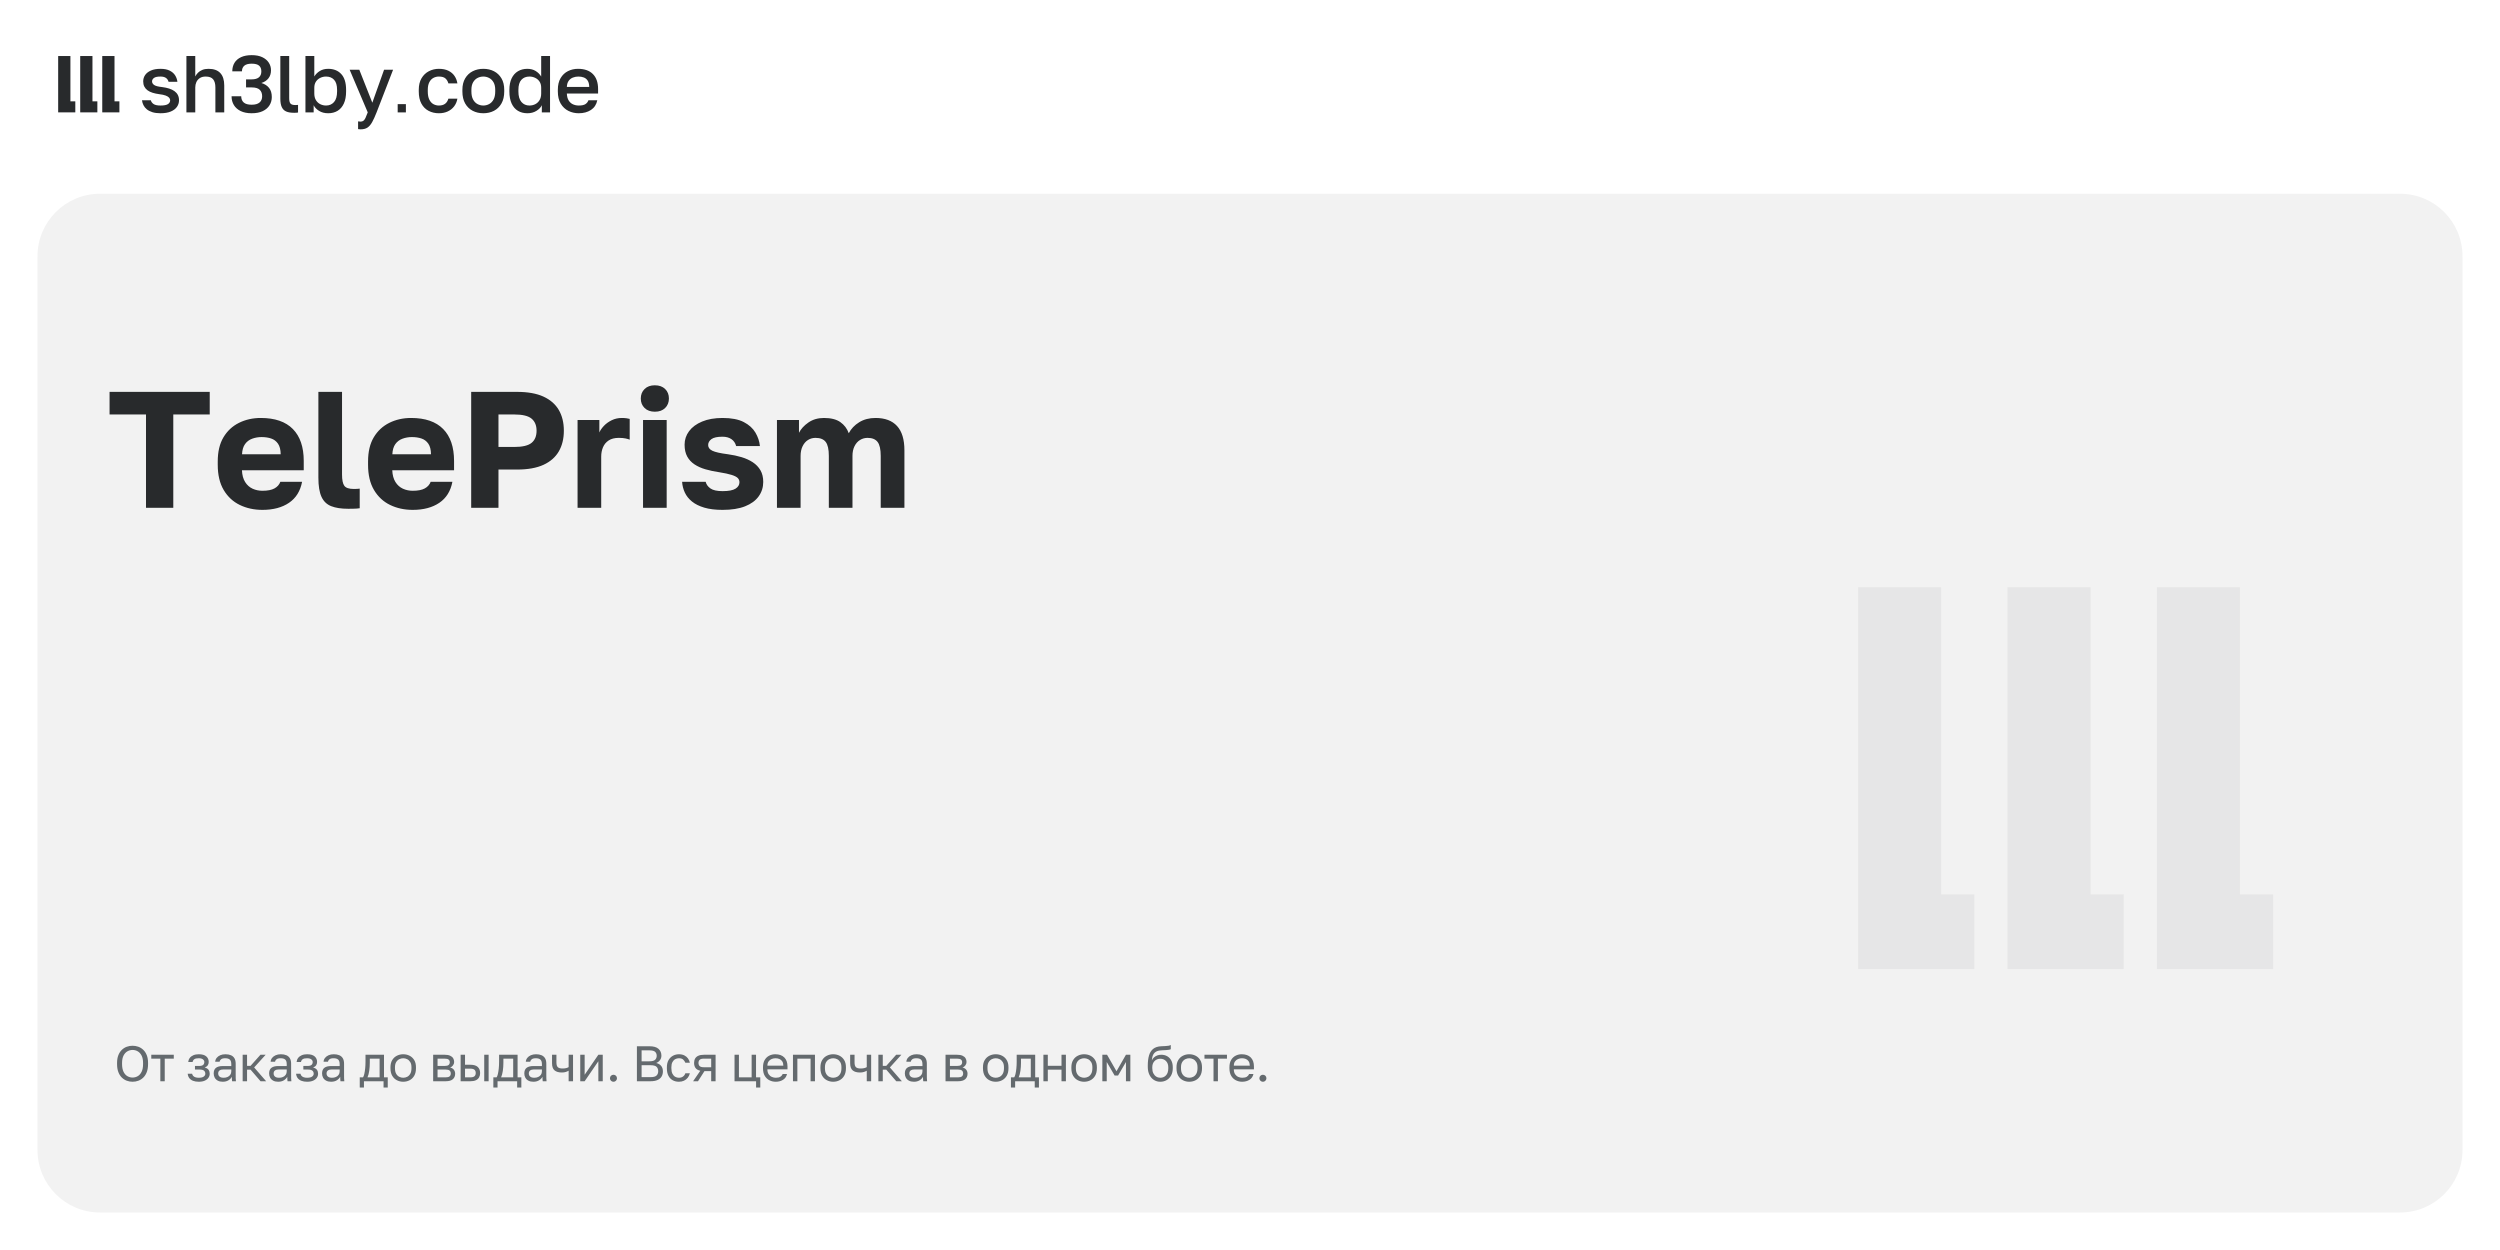
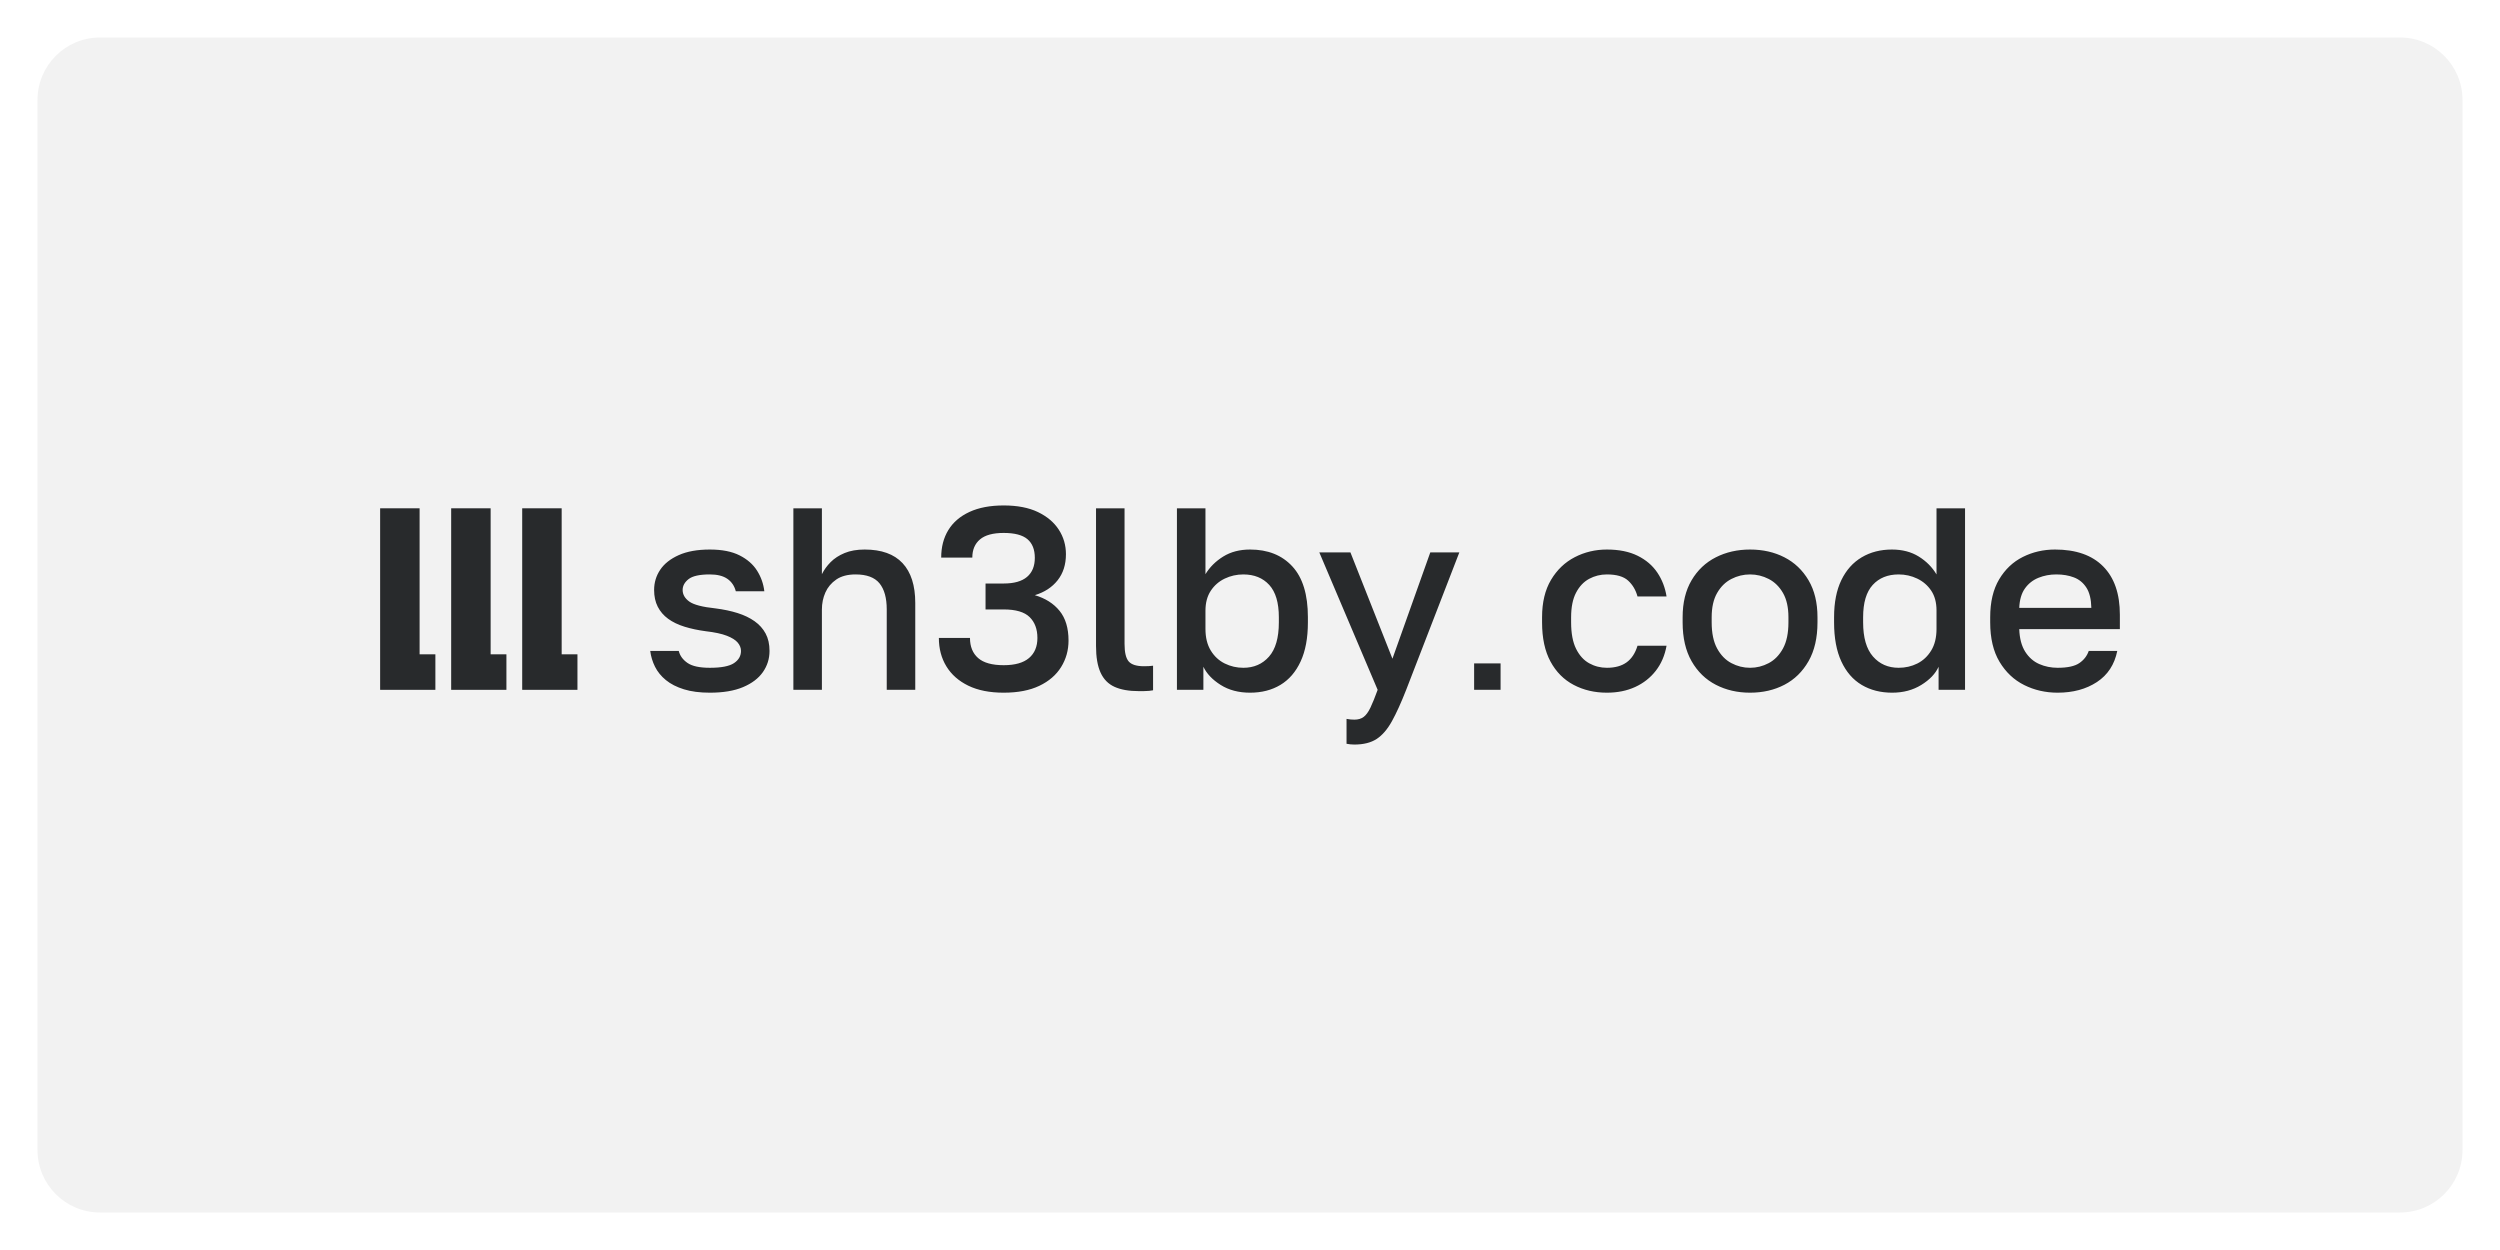
<svg xmlns="http://www.w3.org/2000/svg" width="1600" height="800" viewBox="0 0 1600 800" role="img">
  <rect x="0" y="0" width="1600" height="800" fill="#FFFFFF" />
-   <g transform="translate(30 26) scale(0.2581042)">
+   <rect x="24" y="24" width="1552" height="752" fill="#F2F2F2" rx="40" />
+   <g transform="translate(220.0 293.5463) scale(0.8316692)">
    <path fill="#282A2C" d="M28 36H68V184H84V220H28Z M100 36H140V184H156V220H100Z M172 36H212V184H228V220H172Z" transform="translate(6.741866 10.86334) scale(0.7592191)" />
    <path fill="#282A2C" d="M270 11Q212 11 170.0 -2.0Q128 -15 100.5 -37.5Q73 -60 58.5 -89.0Q44 -118 40 -150H150Q157 -122 184.0 -103.5Q211 -85 270 -85Q336 -85 363.0 -103.0Q390 -121 390 -150Q390 -167 377.5 -182.0Q365 -197 335.5 -208.5Q306 -220 254 -226Q209 -232 172.0 -243.5Q135 -255 109.0 -274.0Q83 -293 69.0 -320.5Q55 -348 55 -385Q55 -428 78.5 -463.0Q102 -498 150.0 -519.5Q198 -541 270 -541Q340 -541 384.5 -518.5Q429 -496 452.0 -459.5Q475 -423 480 -380H370Q362 -411 337.5 -428.0Q313 -445 270 -445Q211 -445 188.0 -427.0Q165 -409 165 -385Q165 -359 190.5 -340.5Q216 -322 292 -314Q339 -308 377.0 -296.0Q415 -284 442.5 -264.5Q470 -245 485.0 -217.0Q500 -189 500 -150Q500 -105 474.5 -68.5Q449 -32 398.0 -10.5Q347 11 270 11Z M592 0V-700H702V-446Q714.419 -471.053 735.71 -492.526Q757 -514 789.5 -527.5Q822 -541 867 -541Q964 -541 1013.0 -488.519Q1062.0 -436.038 1062 -335V0H952V-310Q952.0 -376.6 924.0 -410.8Q896 -445 831.76 -445.0Q786 -445 757.423 -425.357Q728.845 -405.714 715.423 -375.357Q702 -345 702 -310V0Z M1403 11Q1322 11 1266.5 -16.0Q1211 -43 1182.0 -90.5Q1153 -138 1153 -200H1273Q1273 -150 1304.5 -122.5Q1336 -95 1403 -95Q1468 -95 1500.5 -122.5Q1533 -150 1533 -200Q1533 -251 1503.0 -280.5Q1473 -310 1403 -310H1333V-410H1403Q1463 -410 1493.0 -435.5Q1523 -461 1523 -509Q1523 -557 1494.5 -581.0Q1466 -605 1403 -605Q1341 -605 1311.5 -580.0Q1282 -555 1282 -510H1162Q1162 -571 1189.5 -616.0Q1217 -661 1271.0 -686.0Q1325 -711 1403 -711Q1482 -711 1535.0 -685.5Q1588 -660 1615.5 -617.5Q1643 -575 1643 -523Q1643 -463 1611.0 -422.5Q1579 -382 1523 -365Q1584 -347 1618.5 -304.5Q1653 -262 1653 -190Q1653 -134 1624.5 -88.0Q1596 -42 1540.5 -15.5Q1485 11 1403 11Z M1924 5Q1867 5 1830.5 -11.5Q1794 -28 1776.5 -66.5Q1759 -105 1759 -169V-700H1869V-177Q1869 -128 1885.0 -109.5Q1901 -91 1944 -91Q1955 -91 1963.0 -91.5Q1971 -92 1979 -93V1.779Q1974 3 1963.5 4.0Q1953 5 1942.283 5.0Q1931.565 5.0 1924 5Z M2353 11Q2287 11 2239.5 -19.0Q2192 -49 2173 -89V0H2071V-700H2181V-446Q2206 -487 2249.5 -514.0Q2293 -541 2353 -541Q2456 -541 2516.0 -476.0Q2576 -411 2576 -280V-260Q2576 -170 2548.0 -109.5Q2520 -49 2470.0 -19.0Q2420 11 2353 11ZM2327 -85Q2388 -85 2426.0 -128.0Q2464 -171 2464 -260V-280Q2464 -364 2427.0 -404.5Q2390 -445 2327 -445Q2289 -445 2255.5 -429.0Q2222 -413 2201.5 -382.0Q2181 -351 2181 -305V-235Q2181 -185 2201.5 -151.5Q2222 -118 2255.5 -101.5Q2289 -85 2327 -85Z M2755 211Q2740 211 2725 208V112Q2740 115 2755 115Q2777 115 2791.0 104.5Q2805 94 2817.0 69.0Q2829 44 2845 0L2620 -530H2740L2902 -120L3048 -530H3160L2955 0Q2926 74 2900.0 121.0Q2874 168 2841.0 189.5Q2808 211 2755 211Z M3217 0h102v-102h-102Z M3729 11Q3658 11 3601.0 -19.0Q3544 -49 3511.5 -109.0Q3479 -169 3479 -260V-280Q3479 -366 3513.5 -424.0Q3548 -482 3605.0 -511.5Q3662 -541 3729 -541Q3799 -541 3847.5 -517.0Q3896 -493 3923.5 -452.0Q3951 -411 3959 -360H3847Q3837 -397 3811.0 -421.0Q3785 -445 3729 -445Q3692 -445 3660.5 -428.0Q3629 -411 3610.0 -374.5Q3591 -338 3591 -280V-260Q3591 -197 3610.0 -158.5Q3629 -120 3660.5 -102.5Q3692 -85 3729 -85Q3776 -85 3805.0 -106.0Q3834 -127 3847 -170H3959Q3949 -114 3917.5 -73.5Q3886 -33 3838.0 -11.0Q3790 11 3729 11Z M4281 11Q4208 11 4149.0 -19.5Q4090 -50 4055.5 -110.5Q4021 -171 4021 -260V-280Q4021 -364 4055.5 -422.5Q4090 -481 4149.0 -511.0Q4208 -541 4281 -541Q4355 -541 4413.5 -511.0Q4472 -481 4506.5 -422.5Q4541 -364 4541 -280V-260Q4541 -171 4506.5 -110.5Q4472 -50 4413.5 -19.5Q4355 11 4281 11ZM4281 -85Q4319 -85 4353.0 -103.0Q4387 -121 4408.0 -159.5Q4429 -198 4429 -260V-280Q4429 -337 4408.0 -373.5Q4387 -410 4353.0 -427.5Q4319 -445 4281 -445Q4243 -445 4209.0 -427.5Q4175 -410 4154.0 -373.5Q4133 -337 4133 -280V-260Q4133 -198 4154.0 -159.5Q4175 -121 4209.0 -103.0Q4243 -85 4281 -85Z M4829 11Q4762 11 4711.5 -19.0Q4661 -49 4633.0 -109.5Q4605 -170 4605 -260V-280Q4605 -365 4633.0 -423.0Q4661 -481 4711.5 -511.0Q4762 -541 4828 -541Q4888 -541 4931.5 -514.0Q4975 -487 5000 -445V-700H5110V0H5008V-89Q4990 -49 4941.5 -19.0Q4893 11 4829 11ZM4854 -85Q4893 -85 4926.0 -101.5Q4959 -118 4979.5 -151.5Q5000 -185 5000 -235V-306Q5000 -352 4979.5 -382.5Q4959 -413 4925.5 -429.0Q4892 -445 4854 -445Q4791 -445 4754.0 -404.5Q4717 -364 4717 -280V-260Q4717 -172 4755.0 -128.5Q4793 -85 4854 -85Z M5467 11Q5397 11 5338.0 -18.5Q5279 -48 5243.0 -108.0Q5207 -168 5207 -260V-280Q5207 -368 5241.5 -426.0Q5276 -484 5333.0 -512.5Q5390 -541 5457 -541Q5578 -541 5642.5 -476.0Q5707 -411 5707 -290V-234H5319Q5321 -180 5342.0 -147.0Q5363 -114 5396.0 -99.5Q5429 -85 5467 -85Q5524 -85 5550.5 -103.0Q5577 -121 5587 -150H5697Q5681 -71 5618.5 -30.0Q5556 11 5467 11ZM5462 -445Q5425 -445 5393.0 -432.0Q5361 -419 5341.0 -391.0Q5321 -363 5319 -316H5597Q5596 -366 5578.0 -394.0Q5560 -422 5530.0 -433.5Q5500 -445 5462 -445Z" transform="translate(227.8612 177.8915) scale(0.1995662)" />
  </g>
-   <rect x="24" y="124" width="1552" height="652" fill="#F2F2F2" rx="40" />
-   <g opacity="0.06">
-     <path fill="#282A2C" d="M28 36H68V184H84V220H28Z M100 36H140V184H156V220H100Z M172 36H212V184H228V220H172Z" transform="translate(1152 328) scale(1.328125)" />
-   </g>
-   <path fill="#282A2C" d="M25.44 0.0V-59.74H2.12V-74.2H66.224V-59.74H42.904V0.0Z M99.935 1.321Q91.998 1.321 85.499 -1.813Q79 -4.947 75.177 -11.377Q71.355 -17.808 71.355 -27.56V-29.68Q71.355 -39.008 75.018 -45.136Q78.682 -51.264 84.958 -54.382Q91.234 -57.501 98.875 -57.501Q112.461 -57.501 119.428 -50.429Q126.395 -43.358 126.395 -29.985V-24.049H86.849Q87.034 -19.438 88.891 -16.496Q90.748 -13.555 93.661 -12.23Q96.574 -10.905 99.935 -10.905Q104.948 -10.905 107.686 -12.424Q110.425 -13.943 111.432 -16.655H125.335Q123.639 -7.729 116.97 -3.204Q110.301 1.321 99.935 1.321ZM99.405 -45.275Q96.26 -45.275 93.412 -44.239Q90.563 -43.204 88.825 -40.788Q87.087 -38.372 86.902 -34.251H111.639Q111.586 -38.637 109.919 -41.042Q108.252 -43.447 105.535 -44.361Q102.819 -45.275 99.405 -45.275Z M154.82 0.618Q148.201 0.618 143.98 -1.047Q139.759 -2.712 137.763 -7.018Q135.766 -11.324 135.766 -19.292V-74.2H150.898V-21.341Q150.898 -16.046 152.395 -14.056Q153.893 -12.066 158.451 -12.066Q159.67 -12.066 160.518 -12.119Q161.366 -12.172 162.214 -12.278V0.276Q161.419 0.42 160.182 0.499Q158.945 0.579 157.53 0.598Q156.115 0.618 154.82 0.618Z M196.137 1.321Q188.2 1.321 181.701 -1.813Q175.202 -4.947 171.379 -11.377Q167.557 -17.808 167.557 -27.56V-29.68Q167.557 -39.008 171.22 -45.136Q174.884 -51.264 181.16 -54.382Q187.436 -57.501 195.077 -57.501Q208.663 -57.501 215.63 -50.429Q222.597 -43.358 222.597 -29.985V-24.049H183.051Q183.236 -19.438 185.093 -16.496Q186.95 -13.555 189.863 -12.23Q192.776 -10.905 196.137 -10.905Q201.15 -10.905 203.888 -12.424Q206.627 -13.943 207.634 -16.655H221.537Q219.841 -7.729 213.172 -3.204Q206.503 1.321 196.137 1.321ZM195.607 -45.275Q192.462 -45.275 189.614 -44.239Q186.765 -43.204 185.027 -40.788Q183.289 -38.372 183.104 -34.251H207.841Q207.788 -38.637 206.121 -41.042Q204.454 -43.447 201.737 -44.361Q199.021 -45.275 195.607 -45.275Z M233.558 0.0V-74.2H262.907Q273.22 -74.2 279.821 -71.17Q286.422 -68.14 289.644 -62.591Q292.866 -57.041 292.866 -49.343Q292.866 -41.702 289.644 -36.124Q286.422 -30.546 279.821 -27.516Q273.22 -24.486 262.907 -24.486H251.022V0.0ZM251.022 -38.946H261.092Q268.993 -38.946 272.198 -41.563Q275.402 -44.18 275.402 -49.343Q275.402 -54.404 272.198 -57.072Q268.993 -59.74 261.092 -59.74H251.022Z M301.64 0.0V-56.18H315.58V-48.221Q316.538 -50.394 318.567 -52.514Q320.597 -54.634 323.53 -56.067Q326.462 -57.501 329.987 -57.501Q331.837 -57.501 333.092 -57.289Q334.346 -57.077 335.004 -56.913V-43.601Q334.209 -43.99 332.422 -44.376Q330.636 -44.763 328.048 -44.763Q324.051 -44.763 321.56 -43.122Q319.069 -41.481 317.92 -38.756Q316.772 -36.031 316.772 -32.772V0.0Z M343.54 0.0V-56.18H358.672V0.0ZM351.128 -61.506Q346.977 -61.506 344.541 -63.876Q342.105 -66.245 342.105 -69.946Q342.105 -73.648 344.532 -76.031Q346.959 -78.414 351.089 -78.414Q355.256 -78.414 357.682 -76.044Q360.107 -73.675 360.107 -69.974Q360.107 -66.272 357.693 -63.889Q355.279 -61.506 351.128 -61.506Z M394.437 1.321Q387.569 1.321 382.76 -0.108Q377.95 -1.537 374.874 -4.021Q371.797 -6.506 370.282 -9.781Q368.768 -13.056 368.547 -16.655H383.625Q384.244 -14.111 386.688 -12.393Q389.133 -10.675 394.437 -10.675Q400.232 -10.675 402.741 -12.254Q405.249 -13.833 405.249 -16.373Q405.249 -17.949 404.163 -19.06Q403.076 -20.171 400.232 -21.065Q397.388 -21.96 392.167 -22.799Q387.525 -23.488 383.506 -24.645Q379.487 -25.802 376.488 -27.79Q373.489 -29.777 371.813 -32.831Q370.137 -35.885 370.137 -40.426Q370.137 -45.165 373.005 -49.047Q375.874 -52.929 381.36 -55.215Q386.845 -57.501 394.437 -57.501Q402.957 -57.501 407.988 -54.89Q413.018 -52.28 415.456 -48.162Q417.894 -44.043 418.349 -39.525H403.129Q402.387 -42.387 400.119 -43.946Q397.851 -45.505 394.437 -45.505Q389.393 -45.505 387.304 -43.952Q385.215 -42.4 385.215 -40.161Q385.215 -37.785 387.976 -36.488Q390.736 -35.192 397.838 -34.282Q402.529 -33.646 406.601 -32.421Q410.673 -31.195 413.785 -29.146Q416.896 -27.096 418.683 -24.031Q420.469 -20.966 420.469 -16.549Q420.469 -11.386 417.534 -7.312Q414.599 -3.237 408.842 -0.958Q403.085 1.321 394.437 1.321Z M429.248 0.0V-56.18H443.347V-48.009Q445.215 -51.702 449.382 -54.601Q453.549 -57.501 459.348 -57.501Q466.039 -57.501 469.811 -54.853Q473.583 -52.205 475.208 -47.731Q477.43 -51.989 481.86 -54.745Q486.29 -57.501 492.341 -57.501Q501.382 -57.501 506.103 -52.357Q510.824 -47.214 510.824 -36.795V0.0H495.657V-33.231Q495.657 -39.556 493.648 -42.159Q491.638 -44.763 487.226 -44.763Q484.629 -44.763 482.419 -43.416Q480.208 -42.069 478.896 -39.441Q477.585 -36.813 477.585 -33.231V0.0H462.453V-33.231Q462.453 -39.556 460.45 -42.159Q458.447 -44.763 453.933 -44.763Q451.283 -44.763 449.126 -43.416Q446.968 -42.069 445.674 -39.441Q444.38 -36.813 444.38 -33.231V0.0Z" transform="translate(68 325)" />
-   <path fill="#646A6E" d="M11.84 0.32Q9.92 0.32 8.144 -0.336Q6.368 -0.992 4.96 -2.368Q3.552 -3.744 2.736 -5.888Q1.92 -8.032 1.92 -11.04V-11.68Q1.92 -14.56 2.736 -16.64Q3.552 -18.72 4.96 -20.08Q6.368 -21.44 8.144 -22.08Q9.92 -22.72 11.84 -22.72Q13.76 -22.72 15.536 -22.08Q17.312 -21.44 18.72 -20.08Q20.128 -18.72 20.944 -16.64Q21.76 -14.56 21.76 -11.68V-11.04Q21.76 -8.032 20.944 -5.888Q20.128 -3.744 18.72 -2.368Q17.312 -0.992 15.536 -0.336Q13.76 0.32 11.84 0.32ZM11.84 -2.368Q13.6 -2.368 15.12 -3.232Q16.64 -4.096 17.6 -6.016Q18.56 -7.936 18.56 -11.04V-11.68Q18.56 -14.624 17.6 -16.464Q16.64 -18.304 15.12 -19.168Q13.6 -20.032 11.84 -20.032Q10.112 -20.032 8.576 -19.168Q7.04 -18.304 6.08 -16.464Q5.12 -14.624 5.12 -11.68V-11.04Q5.12 -7.936 6.08 -6.016Q7.04 -4.096 8.576 -3.232Q10.112 -2.368 11.84 -2.368Z M29.612 0.0V-14.464H23.82V-16.96H38.22V-14.464H32.428V0.0Z  M54.18 0.32Q52.068 0.32 50.532 -0.288Q48.996 -0.896 48.132 -2.048Q47.268 -3.2 47.14 -4.8H49.956Q50.116 -3.968 50.66 -3.392Q51.204 -2.816 52.1 -2.528Q52.996 -2.24 54.18 -2.24Q56.388 -2.24 57.396 -2.992Q58.404 -3.744 58.404 -4.8Q58.404 -6.048 57.572 -6.768Q56.74 -7.488 54.692 -7.488H51.78V-9.792H54.5Q56.26 -9.792 57.012 -10.464Q57.764 -11.136 57.764 -12.352Q57.764 -13.312 56.868 -14.016Q55.972 -14.72 54.18 -14.72Q52.228 -14.72 51.348 -14.096Q50.468 -13.472 50.276 -12.32H47.46Q47.588 -13.76 48.42 -14.88Q49.252 -16.0 50.724 -16.64Q52.196 -17.28 54.18 -17.28Q57.444 -17.28 59.012 -15.904Q60.58 -14.528 60.58 -12.352Q60.58 -11.136 59.972 -10.224Q59.364 -9.312 58.02 -8.8Q59.812 -8.32 60.516 -7.264Q61.22 -6.208 61.22 -4.8Q61.22 -3.424 60.42 -2.256Q59.62 -1.088 58.068 -0.384Q56.516 0.32 54.18 0.32Z M69.552 0.32Q67.696 0.32 66.4 -0.368Q65.104 -1.056 64.432 -2.256Q63.76 -3.456 63.76 -4.96Q63.76 -7.488 65.248 -8.608Q66.736 -9.728 69.52 -9.728H75.024V-10.88Q75.024 -13.056 74.048 -13.888Q73.072 -14.72 71.12 -14.72Q69.296 -14.72 68.464 -14.032Q67.632 -13.344 67.536 -12.48H64.72Q64.816 -13.856 65.648 -14.928Q66.48 -16.0 67.92 -16.64Q69.36 -17.28 71.28 -17.28Q73.296 -17.28 74.768 -16.656Q76.24 -16.032 77.04 -14.704Q77.84 -13.376 77.84 -11.2V-4.32Q77.84 -2.976 77.856 -1.968Q77.872 -0.96 78.0 0.0H75.536Q75.44 -0.736 75.408 -1.392Q75.376 -2.048 75.376 -2.88Q74.704 -1.536 73.2 -0.608Q71.696 0.32 69.552 0.32ZM70.16 -2.24Q71.504 -2.24 72.608 -2.72Q73.712 -3.2 74.368 -4.128Q75.024 -5.056 75.024 -6.4V-7.552H70.0Q68.432 -7.552 67.536 -6.928Q66.64 -6.304 66.64 -4.96Q66.64 -3.776 67.488 -3.008Q68.336 -2.24 70.16 -2.24Z M82.3 0.0V-16.96H85.116V-9.856H87.356L93.692 -16.96H97.02L89.66 -8.832L97.34 0.0H93.756L87.356 -7.424H85.116V0.0Z M105.032 0.32Q103.176 0.32 101.88 -0.368Q100.584 -1.056 99.912 -2.256Q99.24 -3.456 99.24 -4.96Q99.24 -7.488 100.728 -8.608Q102.216 -9.728 105.0 -9.728H110.504V-10.88Q110.504 -13.056 109.528 -13.888Q108.552 -14.72 106.6 -14.72Q104.776 -14.72 103.944 -14.032Q103.112 -13.344 103.016 -12.48H100.2Q100.296 -13.856 101.128 -14.928Q101.96 -16.0 103.4 -16.64Q104.84 -17.28 106.76 -17.28Q108.776 -17.28 110.248 -16.656Q111.72 -16.032 112.52 -14.704Q113.32 -13.376 113.32 -11.2V-4.32Q113.32 -2.976 113.336 -1.968Q113.352 -0.96 113.48 0.0H111.016Q110.92 -0.736 110.888 -1.392Q110.856 -2.048 110.856 -2.88Q110.184 -1.536 108.68 -0.608Q107.176 0.32 105.032 0.32ZM105.64 -2.24Q106.984 -2.24 108.088 -2.72Q109.192 -3.2 109.848 -4.128Q110.504 -5.056 110.504 -6.4V-7.552H105.48Q103.912 -7.552 103.016 -6.928Q102.12 -6.304 102.12 -4.96Q102.12 -3.776 102.968 -3.008Q103.816 -2.24 105.64 -2.24Z M123.54 0.32Q121.428 0.32 119.892 -0.288Q118.356 -0.896 117.492 -2.048Q116.628 -3.2 116.5 -4.8H119.316Q119.476 -3.968 120.02 -3.392Q120.564 -2.816 121.46 -2.528Q122.356 -2.24 123.54 -2.24Q125.748 -2.24 126.756 -2.992Q127.764 -3.744 127.764 -4.8Q127.764 -6.048 126.932 -6.768Q126.1 -7.488 124.052 -7.488H121.14V-9.792H123.86Q125.62 -9.792 126.372 -10.464Q127.124 -11.136 127.124 -12.352Q127.124 -13.312 126.228 -14.016Q125.332 -14.72 123.54 -14.72Q121.588 -14.72 120.708 -14.096Q119.828 -13.472 119.636 -12.32H116.82Q116.948 -13.76 117.78 -14.88Q118.612 -16.0 120.084 -16.64Q121.556 -17.28 123.54 -17.28Q126.804 -17.28 128.372 -15.904Q129.94 -14.528 129.94 -12.352Q129.94 -11.136 129.332 -10.224Q128.724 -9.312 127.38 -8.8Q129.172 -8.32 129.876 -7.264Q130.58 -6.208 130.58 -4.8Q130.58 -3.424 129.78 -2.256Q128.98 -1.088 127.428 -0.384Q125.876 0.32 123.54 0.32Z M138.912 0.32Q137.056 0.32 135.76 -0.368Q134.464 -1.056 133.792 -2.256Q133.12 -3.456 133.12 -4.96Q133.12 -7.488 134.608 -8.608Q136.096 -9.728 138.88 -9.728H144.384V-10.88Q144.384 -13.056 143.408 -13.888Q142.432 -14.72 140.48 -14.72Q138.656 -14.72 137.824 -14.032Q136.992 -13.344 136.896 -12.48H134.08Q134.176 -13.856 135.008 -14.928Q135.84 -16.0 137.28 -16.64Q138.72 -17.28 140.64 -17.28Q142.656 -17.28 144.128 -16.656Q145.6 -16.032 146.4 -14.704Q147.2 -13.376 147.2 -11.2V-4.32Q147.2 -2.976 147.216 -1.968Q147.232 -0.96 147.36 0.0H144.896Q144.8 -0.736 144.768 -1.392Q144.736 -2.048 144.736 -2.88Q144.064 -1.536 142.56 -0.608Q141.056 0.32 138.912 0.32ZM139.52 -2.24Q140.864 -2.24 141.968 -2.72Q143.072 -3.2 143.728 -4.128Q144.384 -5.056 144.384 -6.4V-7.552H139.36Q137.792 -7.552 136.896 -6.928Q136.0 -6.304 136.0 -4.96Q136.0 -3.776 136.848 -3.008Q137.696 -2.24 139.52 -2.24Z  M157.24 4.0V-2.496H159.32Q159.8 -3.136 160.152 -4.656Q160.504 -6.176 160.712 -8.224Q160.92 -10.272 160.92 -12.48V-16.96H172.76V-2.496H175.16V4.0H172.472V0.0H159.928V4.0ZM162.2 -2.496H169.944V-14.464H163.672V-11.84Q163.672 -9.152 163.304 -6.64Q162.936 -4.128 162.2 -2.496Z M185.06 0.32Q182.916 0.32 181.044 -0.624Q179.172 -1.568 178.036 -3.488Q176.9 -5.408 176.9 -8.32V-8.96Q176.9 -11.712 178.036 -13.568Q179.172 -15.424 181.044 -16.352Q182.916 -17.28 185.06 -17.28Q187.236 -17.28 189.092 -16.352Q190.948 -15.424 192.084 -13.568Q193.22 -11.712 193.22 -8.96V-8.32Q193.22 -5.408 192.084 -3.488Q190.948 -1.568 189.092 -0.624Q187.236 0.32 185.06 0.32ZM185.06 -2.24Q186.372 -2.24 187.572 -2.832Q188.772 -3.424 189.556 -4.768Q190.34 -6.112 190.34 -8.32V-8.96Q190.34 -11.008 189.556 -12.272Q188.772 -13.536 187.572 -14.128Q186.372 -14.72 185.06 -14.72Q183.78 -14.72 182.564 -14.128Q181.348 -13.536 180.564 -12.272Q179.78 -11.008 179.78 -8.96V-8.32Q179.78 -6.112 180.564 -4.768Q181.348 -3.424 182.564 -2.832Q183.78 -2.24 185.06 -2.24Z  M204.22 0.0V-16.96H211.58Q213.692 -16.96 215.036 -16.368Q216.38 -15.776 217.02 -14.736Q217.66 -13.696 217.66 -12.32Q217.66 -11.2 216.94 -10.192Q216.22 -9.184 215.1 -8.8Q216.668 -8.416 217.484 -7.344Q218.3 -6.272 218.3 -4.832Q218.3 -2.624 216.828 -1.312Q215.356 0.0 212.22 0.0ZM207.036 -2.496H212.22Q214.012 -2.496 214.748 -3.136Q215.484 -3.776 215.484 -4.96Q215.484 -6.176 214.748 -6.832Q214.012 -7.488 212.22 -7.488H207.036ZM207.036 -9.792H211.58Q213.404 -9.792 214.124 -10.432Q214.844 -11.072 214.844 -12.192Q214.844 -13.248 214.124 -13.856Q213.404 -14.464 211.58 -14.464H207.036Z M221.8 0.0V-16.96H224.616V-10.56H228.04Q231.24 -10.56 232.76 -9.152Q234.28 -7.744 234.28 -5.248Q234.28 -3.648 233.608 -2.464Q232.936 -1.28 231.56 -0.64Q230.184 0.0 228.04 0.0ZM224.616 -2.496H227.88Q229.864 -2.496 230.664 -3.2Q231.464 -3.904 231.464 -5.28Q231.464 -6.656 230.664 -7.36Q229.864 -8.064 227.88 -8.064H224.616ZM236.904 0.0V-16.96H239.72V0.0Z M242.74 4.0V-2.496H244.82Q245.3 -3.136 245.652 -4.656Q246.004 -6.176 246.212 -8.224Q246.42 -10.272 246.42 -12.48V-16.96H258.26V-2.496H260.66V4.0H257.972V0.0H245.428V4.0ZM247.7 -2.496H255.444V-14.464H249.172V-11.84Q249.172 -9.152 248.804 -6.64Q248.436 -4.128 247.7 -2.496Z M268.352 0.32Q266.496 0.32 265.2 -0.368Q263.904 -1.056 263.232 -2.256Q262.56 -3.456 262.56 -4.96Q262.56 -7.488 264.048 -8.608Q265.536 -9.728 268.32 -9.728H273.824V-10.88Q273.824 -13.056 272.848 -13.888Q271.872 -14.72 269.92 -14.72Q268.096 -14.72 267.264 -14.032Q266.432 -13.344 266.336 -12.48H263.52Q263.616 -13.856 264.448 -14.928Q265.28 -16.0 266.72 -16.64Q268.16 -17.28 270.08 -17.28Q272.096 -17.28 273.568 -16.656Q275.04 -16.032 275.84 -14.704Q276.64 -13.376 276.64 -11.2V-4.32Q276.64 -2.976 276.656 -1.968Q276.672 -0.96 276.8 0.0H274.336Q274.24 -0.736 274.208 -1.392Q274.176 -2.048 274.176 -2.88Q273.504 -1.536 272.0 -0.608Q270.496 0.32 268.352 0.32ZM268.96 -2.24Q270.304 -2.24 271.408 -2.72Q272.512 -3.2 273.168 -4.128Q273.824 -5.056 273.824 -6.4V-7.552H268.8Q267.232 -7.552 266.336 -6.928Q265.44 -6.304 265.44 -4.96Q265.44 -3.776 266.288 -3.008Q267.136 -2.24 268.96 -2.24Z M290.924 0.0V-6.752Q290.188 -6.304 289.148 -5.952Q288.108 -5.6 286.54 -5.6Q283.564 -5.6 281.932 -6.944Q280.3 -8.288 280.3 -11.52V-16.96H283.116V-12.0Q283.116 -9.824 284.012 -8.992Q284.908 -8.16 287.02 -8.16Q288.46 -8.16 289.484 -8.448Q290.508 -8.736 290.924 -9.056V-16.96H293.74V0.0Z M298.36 0.0V-16.96H301.176V-4.16L309.944 -16.96H312.76V0.0H309.944V-12.8L301.176 0.0Z M319.62 0.32Q319.012 0.32 318.5 0.016Q317.988 -0.288 317.684 -0.8Q317.38 -1.312 317.38 -1.92Q317.38 -2.88 318.036 -3.52Q318.692 -4.16 319.62 -4.16Q320.548 -4.16 321.204 -3.52Q321.86 -2.88 321.86 -1.92Q321.86 -1.312 321.556 -0.8Q321.252 -0.288 320.756 0.016Q320.26 0.32 319.62 0.32Z  M334.62 0.0V-22.4H342.62Q346.62 -22.4 348.46 -20.72Q350.3 -19.04 350.3 -16.416Q350.3 -14.688 349.34 -13.456Q348.38 -12.224 346.972 -11.68Q348.956 -11.232 350.108 -9.872Q351.26 -8.512 351.26 -6.336Q351.26 -4.512 350.46 -3.088Q349.66 -1.664 347.9 -0.832Q346.14 0.0 343.26 0.0ZM337.628 -2.624H343.26Q346.14 -2.624 347.196 -3.664Q348.252 -4.704 348.252 -6.432Q348.252 -8.192 347.196 -9.232Q346.14 -10.272 343.228 -10.272H337.628ZM337.628 -12.768H342.62Q345.308 -12.768 346.3 -13.76Q347.292 -14.752 347.292 -16.288Q347.292 -17.856 346.3 -18.816Q345.308 -19.776 342.62 -19.776H337.628Z M361.48 0.32Q359.304 0.32 357.56 -0.624Q355.816 -1.568 354.808 -3.488Q353.8 -5.408 353.8 -8.32V-8.96Q353.8 -11.712 354.888 -13.568Q355.976 -15.424 357.736 -16.352Q359.496 -17.28 361.48 -17.28Q363.496 -17.28 364.952 -16.56Q366.408 -15.84 367.304 -14.608Q368.2 -13.376 368.52 -11.84H365.64Q365.128 -13.056 364.216 -13.888Q363.304 -14.72 361.48 -14.72Q360.232 -14.72 359.144 -14.128Q358.056 -13.536 357.368 -12.272Q356.68 -11.008 356.68 -8.96V-8.32Q356.68 -6.144 357.368 -4.8Q358.056 -3.456 359.144 -2.848Q360.232 -2.24 361.48 -2.24Q363.048 -2.24 364.12 -3.008Q365.192 -3.776 365.64 -5.12H368.52Q368.136 -3.456 367.144 -2.224Q366.152 -0.992 364.712 -0.336Q363.272 0.32 361.48 0.32Z M370.58 0.0 375.188 -6.72Q373.076 -7.2 372.148 -8.464Q371.22 -9.728 371.22 -11.712Q371.22 -13.376 371.892 -14.544Q372.564 -15.712 373.972 -16.336Q375.38 -16.96 377.62 -16.96H384.98V0.0H382.164V-6.464H377.844L373.716 0.0ZM374.036 -11.712Q374.036 -10.368 374.82 -9.664Q375.604 -8.96 377.46 -8.96H382.164V-14.464H377.46Q375.604 -14.464 374.82 -13.76Q374.036 -13.056 374.036 -11.712Z  M410.892 4.0V0.0H397.1V-16.96H399.916V-2.496H408.044V-16.96H410.86V-2.496H413.58V4.0Z M423.48 0.32Q421.336 0.32 419.464 -0.608Q417.592 -1.536 416.456 -3.456Q415.32 -5.376 415.32 -8.32V-8.96Q415.32 -11.776 416.408 -13.616Q417.496 -15.456 419.288 -16.368Q421.08 -17.28 423.16 -17.28Q426.904 -17.28 428.952 -15.232Q431.0 -13.184 431.0 -9.44V-7.648H418.136Q418.136 -5.664 418.952 -4.48Q419.768 -3.296 421.0 -2.768Q422.232 -2.24 423.48 -2.24Q425.4 -2.24 426.44 -2.88Q427.48 -3.52 427.928 -4.64H430.68Q430.168 -2.208 428.168 -0.944Q426.168 0.32 423.48 0.32ZM423.32 -14.72Q422.008 -14.72 420.824 -14.224Q419.64 -13.728 418.888 -12.672Q418.136 -11.616 418.136 -9.952H428.344Q428.312 -11.712 427.624 -12.752Q426.936 -13.792 425.816 -14.256Q424.696 -14.72 423.32 -14.72Z M434.5 0.0V-16.96H448.58V0.0H445.764V-14.464H437.316V0.0Z M460.24 0.32Q458.096 0.32 456.224 -0.624Q454.352 -1.568 453.216 -3.488Q452.08 -5.408 452.08 -8.32V-8.96Q452.08 -11.712 453.216 -13.568Q454.352 -15.424 456.224 -16.352Q458.096 -17.28 460.24 -17.28Q462.416 -17.28 464.272 -16.352Q466.128 -15.424 467.264 -13.568Q468.4 -11.712 468.4 -8.96V-8.32Q468.4 -5.408 467.264 -3.488Q466.128 -1.568 464.272 -0.624Q462.416 0.32 460.24 0.32ZM460.24 -2.24Q461.552 -2.24 462.752 -2.832Q463.952 -3.424 464.736 -4.768Q465.52 -6.112 465.52 -8.32V-8.96Q465.52 -11.008 464.736 -12.272Q463.952 -13.536 462.752 -14.128Q461.552 -14.72 460.24 -14.72Q458.96 -14.72 457.744 -14.128Q456.528 -13.536 455.744 -12.272Q454.96 -11.008 454.96 -8.96V-8.32Q454.96 -6.112 455.744 -4.768Q456.528 -3.424 457.744 -2.832Q458.96 -2.24 460.24 -2.24Z M481.724 0.0V-6.752Q480.988 -6.304 479.948 -5.952Q478.908 -5.6 477.34 -5.6Q474.364 -5.6 472.732 -6.944Q471.1 -8.288 471.1 -11.52V-16.96H473.916V-12.0Q473.916 -9.824 474.812 -8.992Q475.708 -8.16 477.82 -8.16Q479.26 -8.16 480.284 -8.448Q481.308 -8.736 481.724 -9.056V-16.96H484.54V0.0Z M489.16 0.0V-16.96H491.976V-9.856H494.216L500.552 -16.96H503.88L496.52 -8.832L504.2 0.0H500.616L494.216 -7.424H491.976V0.0Z M511.892 0.32Q510.036 0.32 508.74 -0.368Q507.444 -1.056 506.772 -2.256Q506.1 -3.456 506.1 -4.96Q506.1 -7.488 507.588 -8.608Q509.076 -9.728 511.86 -9.728H517.364V-10.88Q517.364 -13.056 516.388 -13.888Q515.412 -14.72 513.46 -14.72Q511.636 -14.72 510.804 -14.032Q509.972 -13.344 509.876 -12.48H507.06Q507.156 -13.856 507.988 -14.928Q508.82 -16.0 510.26 -16.64Q511.7 -17.28 513.62 -17.28Q515.636 -17.28 517.108 -16.656Q518.58 -16.032 519.38 -14.704Q520.18 -13.376 520.18 -11.2V-4.32Q520.18 -2.976 520.196 -1.968Q520.212 -0.96 520.34 0.0H517.876Q517.78 -0.736 517.748 -1.392Q517.716 -2.048 517.716 -2.88Q517.044 -1.536 515.54 -0.608Q514.036 0.32 511.892 0.32ZM512.5 -2.24Q513.844 -2.24 514.948 -2.72Q516.052 -3.2 516.708 -4.128Q517.364 -5.056 517.364 -6.4V-7.552H512.34Q510.772 -7.552 509.876 -6.928Q508.98 -6.304 508.98 -4.96Q508.98 -3.776 509.828 -3.008Q510.676 -2.24 512.5 -2.24Z  M532.14 0.0V-16.96H539.5Q541.612 -16.96 542.956 -16.368Q544.3 -15.776 544.94 -14.736Q545.58 -13.696 545.58 -12.32Q545.58 -11.2 544.86 -10.192Q544.14 -9.184 543.02 -8.8Q544.588 -8.416 545.404 -7.344Q546.22 -6.272 546.22 -4.832Q546.22 -2.624 544.748 -1.312Q543.276 0.0 540.14 0.0ZM534.956 -2.496H540.14Q541.932 -2.496 542.668 -3.136Q543.404 -3.776 543.404 -4.96Q543.404 -6.176 542.668 -6.832Q541.932 -7.488 540.14 -7.488H534.956ZM534.956 -9.792H539.5Q541.324 -9.792 542.044 -10.432Q542.764 -11.072 542.764 -12.192Q542.764 -13.248 542.044 -13.856Q541.324 -14.464 539.5 -14.464H534.956Z  M564.26 0.32Q562.116 0.32 560.244 -0.624Q558.372 -1.568 557.236 -3.488Q556.1 -5.408 556.1 -8.32V-8.96Q556.1 -11.712 557.236 -13.568Q558.372 -15.424 560.244 -16.352Q562.116 -17.28 564.26 -17.28Q566.436 -17.28 568.292 -16.352Q570.148 -15.424 571.284 -13.568Q572.42 -11.712 572.42 -8.96V-8.32Q572.42 -5.408 571.284 -3.488Q570.148 -1.568 568.292 -0.624Q566.436 0.32 564.26 0.32ZM564.26 -2.24Q565.572 -2.24 566.772 -2.832Q567.972 -3.424 568.756 -4.768Q569.54 -6.112 569.54 -8.32V-8.96Q569.54 -11.008 568.756 -12.272Q567.972 -13.536 566.772 -14.128Q565.572 -14.72 564.26 -14.72Q562.98 -14.72 561.764 -14.128Q560.548 -13.536 559.764 -12.272Q558.98 -11.008 558.98 -8.96V-8.32Q558.98 -6.112 559.764 -4.768Q560.548 -3.424 561.764 -2.832Q562.98 -2.24 564.26 -2.24Z M574.0 4.0V-2.496H576.08Q576.56 -3.136 576.912 -4.656Q577.264 -6.176 577.472 -8.224Q577.68 -10.272 577.68 -12.48V-16.96H589.52V-2.496H591.92V4.0H589.232V0.0H576.688V4.0ZM578.96 -2.496H586.704V-14.464H580.432V-11.84Q580.432 -9.152 580.064 -6.64Q579.696 -4.128 578.96 -2.496Z M594.78 0.0V-16.96H597.596V-9.888H606.364V-16.96H609.18V0.0H606.364V-7.392H597.596V0.0Z M620.84 0.32Q618.696 0.32 616.824 -0.624Q614.952 -1.568 613.816 -3.488Q612.68 -5.408 612.68 -8.32V-8.96Q612.68 -11.712 613.816 -13.568Q614.952 -15.424 616.824 -16.352Q618.696 -17.28 620.84 -17.28Q623.016 -17.28 624.872 -16.352Q626.728 -15.424 627.864 -13.568Q629.0 -11.712 629.0 -8.96V-8.32Q629.0 -5.408 627.864 -3.488Q626.728 -1.568 624.872 -0.624Q623.016 0.32 620.84 0.32ZM620.84 -2.24Q622.152 -2.24 623.352 -2.832Q624.552 -3.424 625.336 -4.768Q626.12 -6.112 626.12 -8.32V-8.96Q626.12 -11.008 625.336 -12.272Q624.552 -13.536 623.352 -14.128Q622.152 -14.72 620.84 -14.72Q619.56 -14.72 618.344 -14.128Q617.128 -13.536 616.344 -12.272Q615.56 -11.008 615.56 -8.96V-8.32Q615.56 -6.112 616.344 -4.768Q617.128 -3.424 618.344 -2.832Q619.56 -2.24 620.84 -2.24Z M632.5 0.0V-16.96H635.508L641.556 -6.4L647.604 -16.96H650.42V0.0H647.604V-12.32L642.58 -3.68H640.34L635.316 -12.32V0.0Z  M669.58 0.32Q667.34 0.32 665.532 -0.816Q663.724 -1.952 662.652 -4.096Q661.58 -6.24 661.58 -9.28V-9.92Q661.58 -13.76 662.364 -16.48Q663.148 -19.2 665.036 -20.72Q666.924 -22.24 670.22 -22.4Q671.564 -22.464 672.684 -22.512Q673.804 -22.56 674.7 -22.704Q675.596 -22.848 676.3 -23.2V-20.48Q675.98 -20.288 675.26 -20.16Q674.54 -20.032 673.42 -19.952Q672.3 -19.872 670.7 -19.808Q668.652 -19.776 667.26 -19.136Q665.868 -18.496 665.1 -17.088Q664.332 -15.68 664.14 -13.28Q664.652 -14.432 665.548 -15.248Q666.444 -16.064 667.628 -16.512Q668.812 -16.96 670.22 -16.96Q672.396 -16.96 674.044 -16.0Q675.692 -15.04 676.636 -13.248Q677.58 -11.456 677.58 -8.96V-8.32Q677.58 -5.696 676.54 -3.76Q675.5 -1.824 673.692 -0.752Q671.884 0.32 669.58 0.32ZM669.58 -2.24Q671.82 -2.24 673.26 -3.792Q674.7 -5.344 674.7 -8.32V-8.96Q674.7 -11.424 673.26 -12.912Q671.82 -14.4 669.58 -14.4Q667.34 -14.4 665.9 -12.912Q664.46 -11.424 664.46 -8.96V-8.32Q664.46 -6.432 665.148 -5.072Q665.836 -3.712 667.004 -2.976Q668.172 -2.24 669.58 -2.24Z M688.12 0.32Q685.976 0.32 684.104 -0.624Q682.232 -1.568 681.096 -3.488Q679.96 -5.408 679.96 -8.32V-8.96Q679.96 -11.712 681.096 -13.568Q682.232 -15.424 684.104 -16.352Q685.976 -17.28 688.12 -17.28Q690.296 -17.28 692.152 -16.352Q694.008 -15.424 695.144 -13.568Q696.28 -11.712 696.28 -8.96V-8.32Q696.28 -5.408 695.144 -3.488Q694.008 -1.568 692.152 -0.624Q690.296 0.32 688.12 0.32ZM688.12 -2.24Q689.432 -2.24 690.632 -2.832Q691.832 -3.424 692.616 -4.768Q693.4 -6.112 693.4 -8.32V-8.96Q693.4 -11.008 692.616 -12.272Q691.832 -13.536 690.632 -14.128Q689.432 -14.72 688.12 -14.72Q686.84 -14.72 685.624 -14.128Q684.408 -13.536 683.624 -12.272Q682.84 -11.008 682.84 -8.96V-8.32Q682.84 -6.112 683.624 -4.768Q684.408 -3.424 685.624 -2.832Q686.84 -2.24 688.12 -2.24Z M703.652 0.0V-14.464H697.86V-16.96H712.26V-14.464H706.468V0.0Z M722.0 0.32Q719.856 0.32 717.984 -0.608Q716.112 -1.536 714.976 -3.456Q713.84 -5.376 713.84 -8.32V-8.96Q713.84 -11.776 714.928 -13.616Q716.016 -15.456 717.808 -16.368Q719.6 -17.28 721.68 -17.28Q725.424 -17.28 727.472 -15.232Q729.52 -13.184 729.52 -9.44V-7.648H716.656Q716.656 -5.664 717.472 -4.48Q718.288 -3.296 719.52 -2.768Q720.752 -2.24 722.0 -2.24Q723.92 -2.24 724.96 -2.88Q726.0 -3.52 726.448 -4.64H729.2Q728.688 -2.208 726.688 -0.944Q724.688 0.32 722.0 0.32ZM721.84 -14.72Q720.528 -14.72 719.344 -14.224Q718.16 -13.728 717.408 -12.672Q716.656 -11.616 716.656 -9.952H726.864Q726.832 -11.712 726.144 -12.752Q725.456 -13.792 724.336 -14.256Q723.216 -14.72 721.84 -14.72Z M735.26 0.32Q734.652 0.32 734.14 0.016Q733.628 -0.288 733.324 -0.8Q733.02 -1.312 733.02 -1.92Q733.02 -2.88 733.676 -3.52Q734.332 -4.16 735.26 -4.16Q736.188 -4.16 736.844 -3.52Q737.5 -2.88 737.5 -1.92Q737.5 -1.312 737.196 -0.8Q736.892 -0.288 736.396 0.016Q735.9 0.32 735.26 0.32Z" transform="translate(73 692)" />
</svg>
